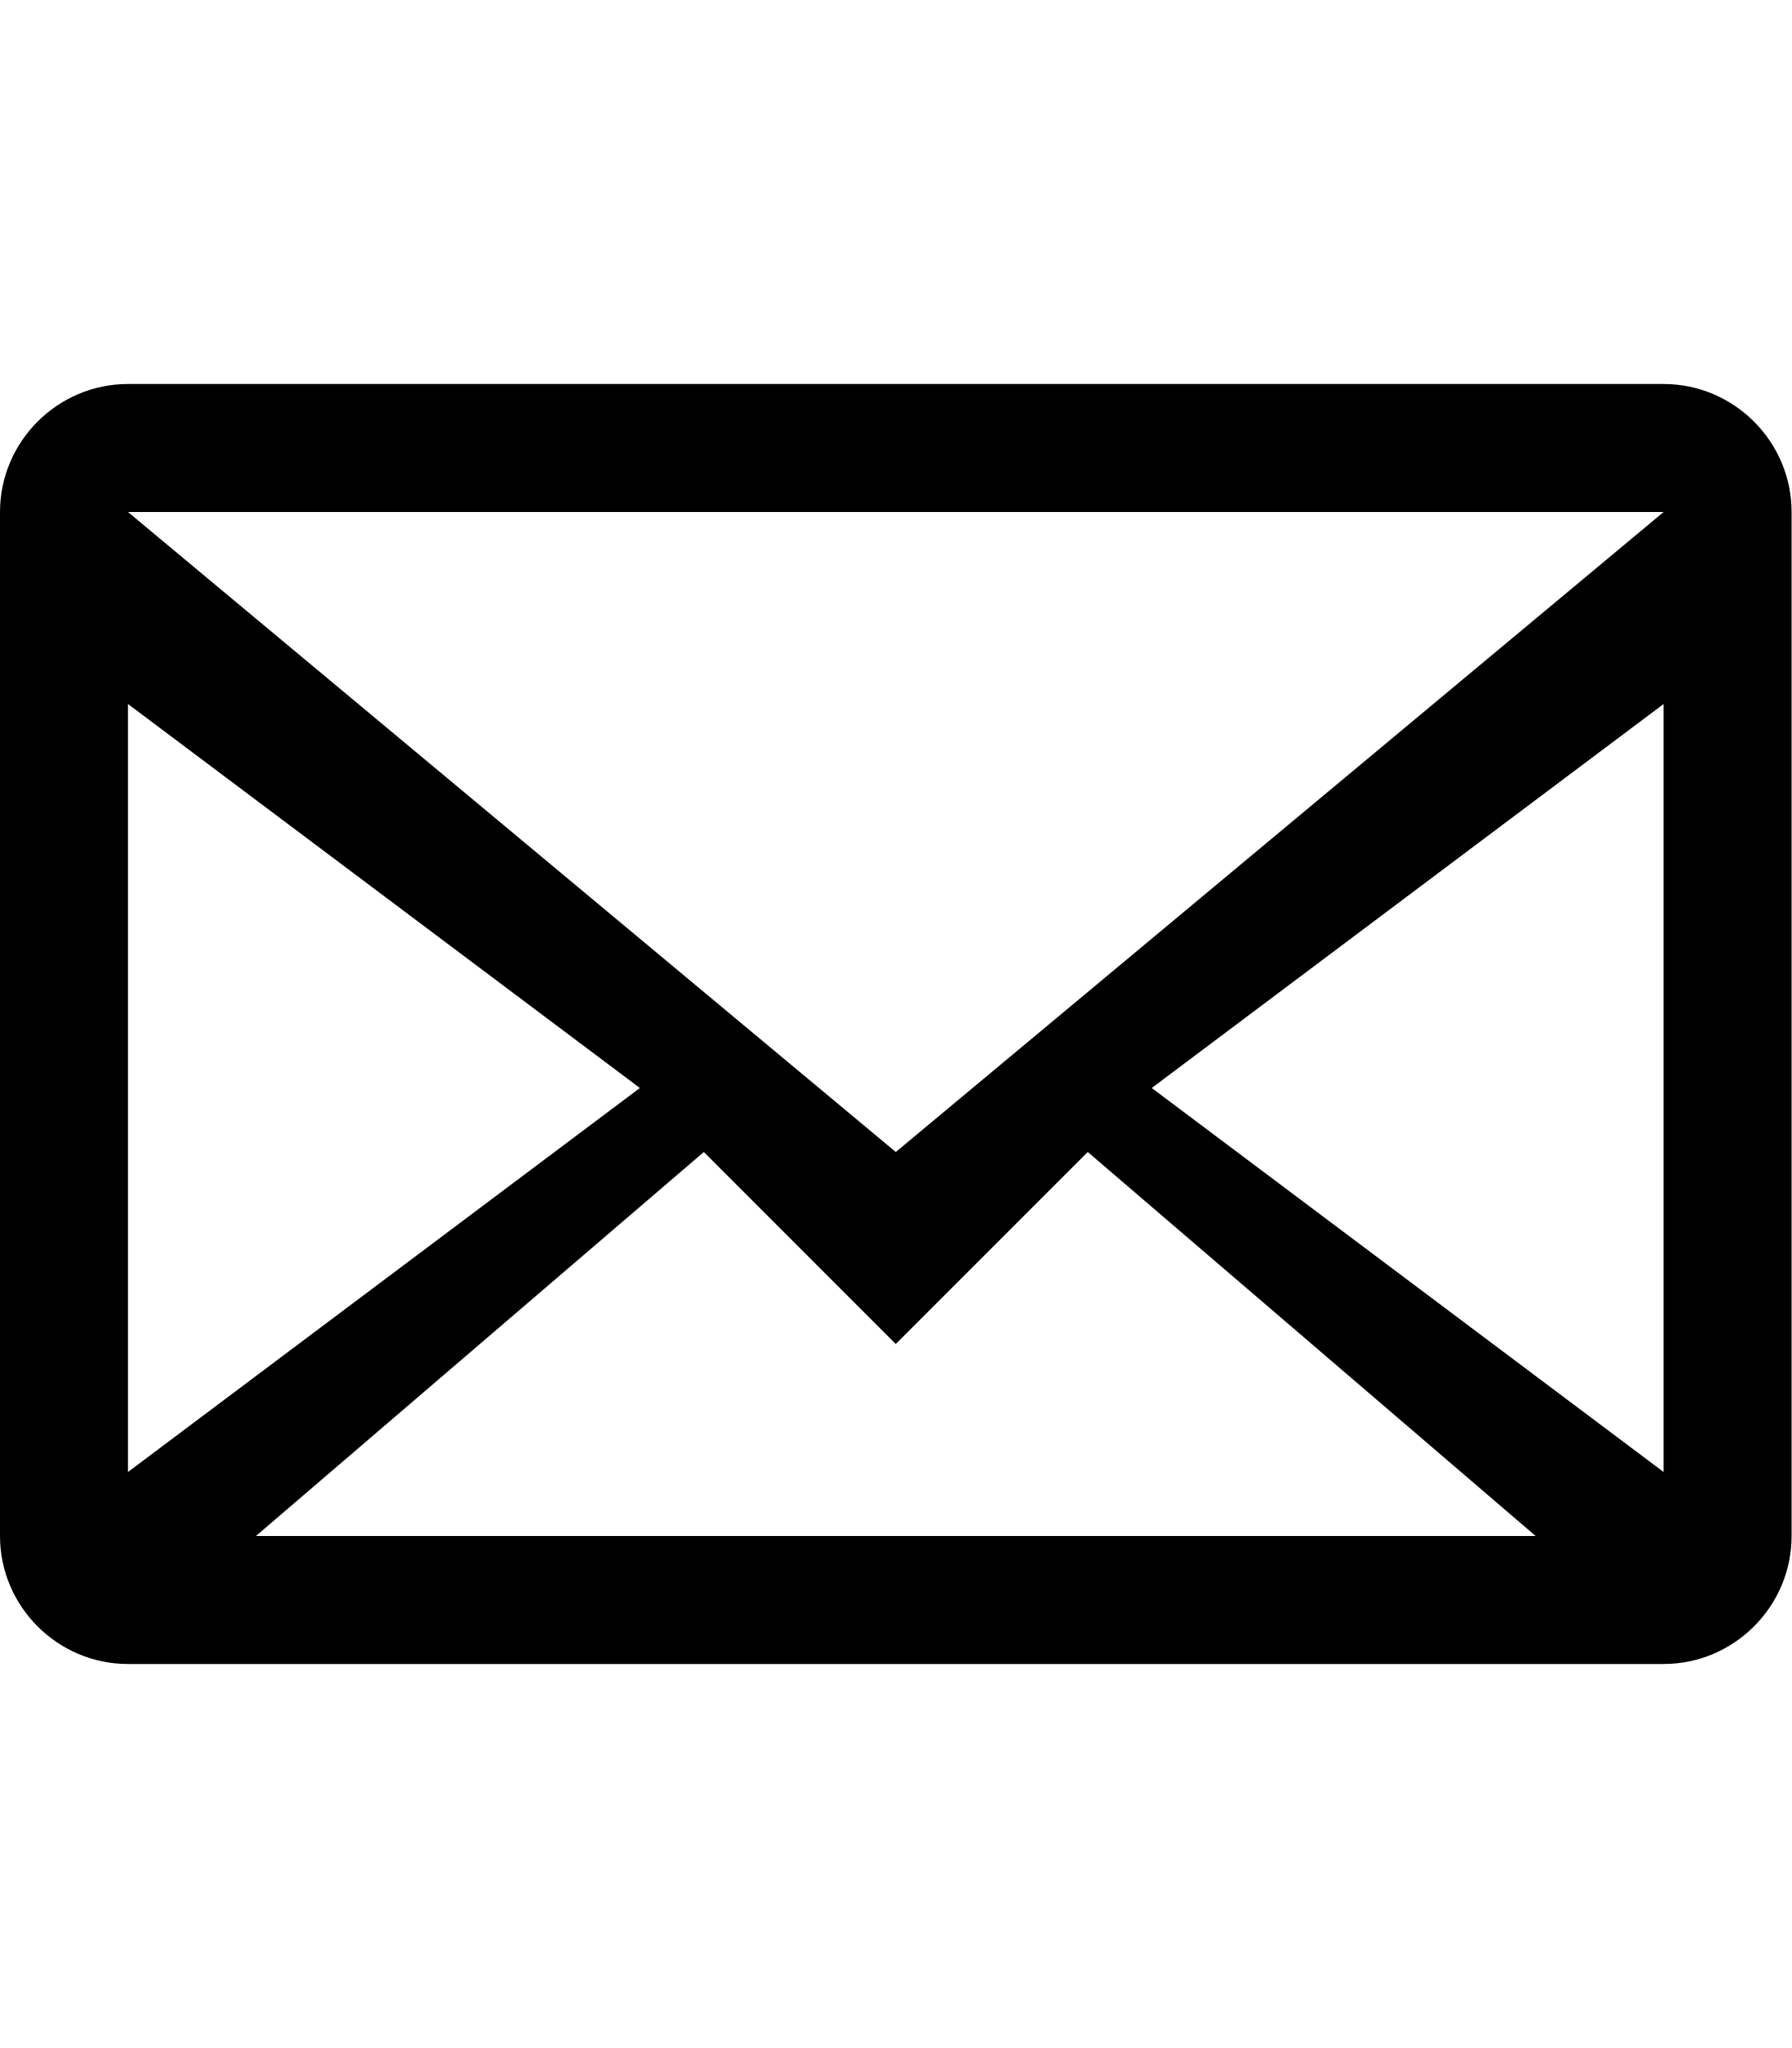
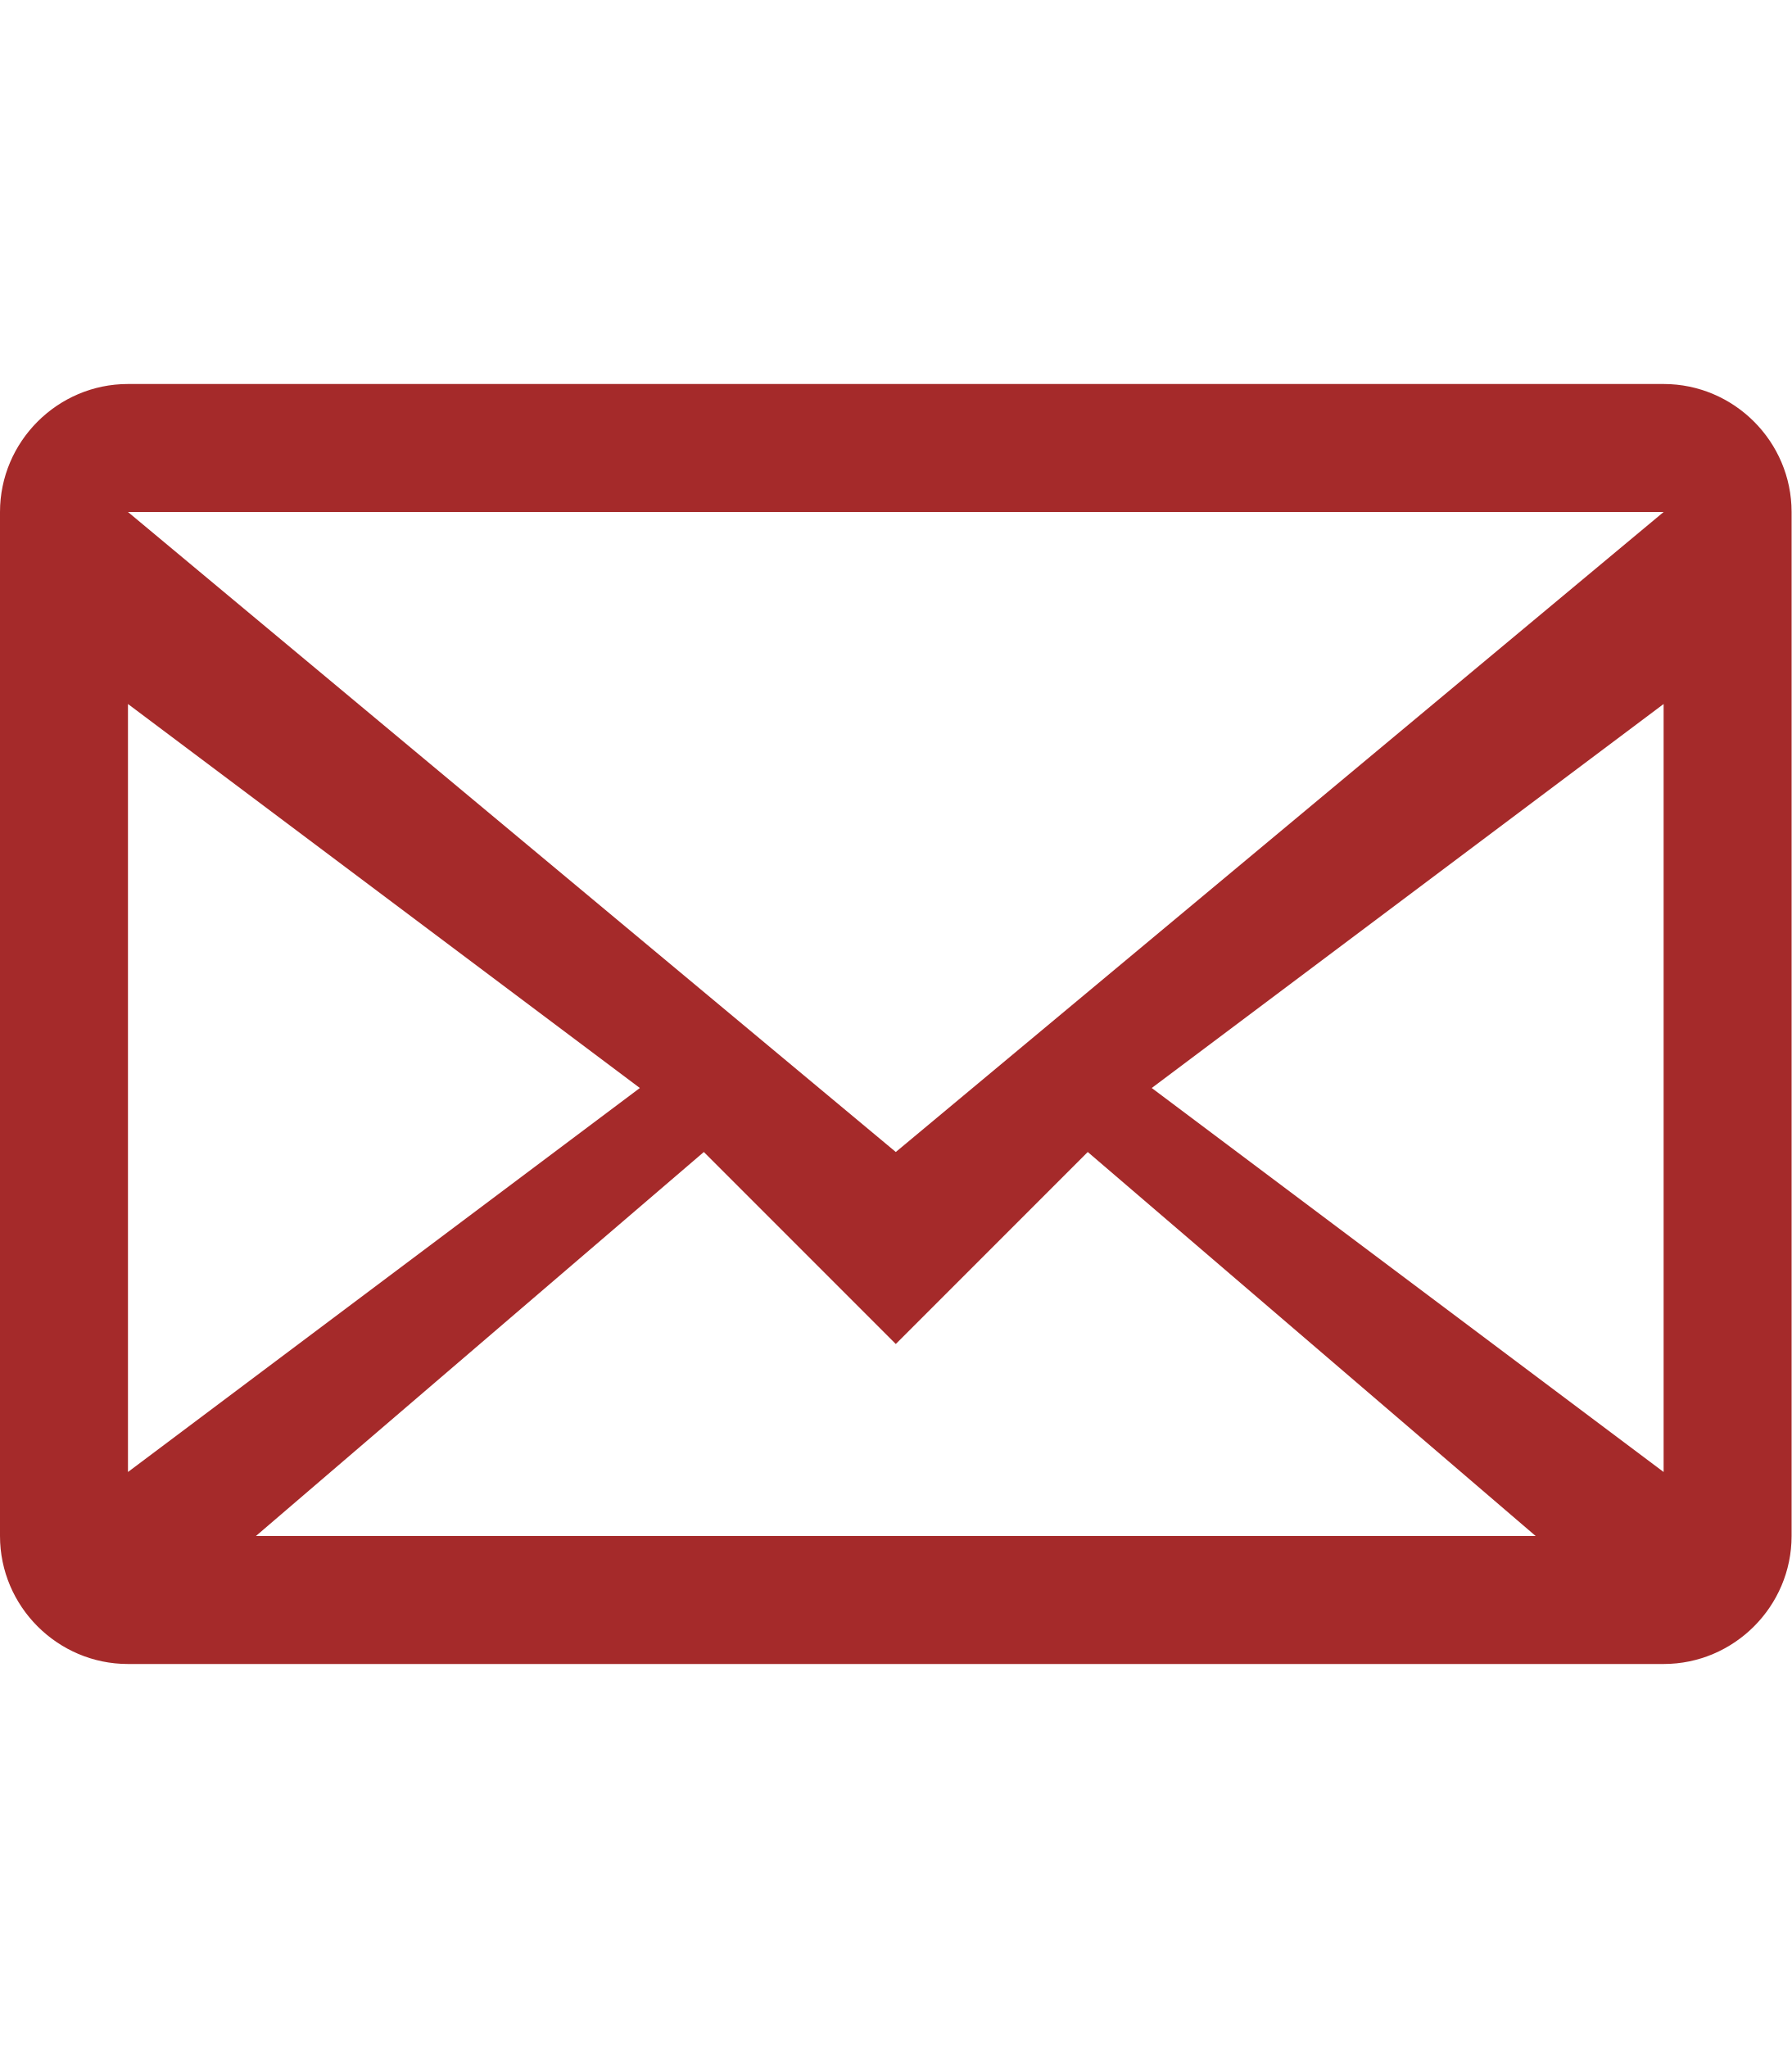
- <svg xmlns="http://www.w3.org/2000/svg" width="14" height="16" viewBox="0 0 14 16">
+ <svg xmlns="http://www.w3.org/2000/svg" width="14" height="16" fill="brown" viewBox="0 0 14 16">
  <path fill-rule="evenodd" d="M0 4v8c0 .55.45 1 1 1h12c.55 0 1-.45 1-1V4c0-.55-.45-1-1-1H1c-.55 0-1 .45-1 1zm13 0L7 9 1 4h12zM1 5.5l4 3-4 3v-6zM2 12l3.5-3L7 10.5 8.5 9l3.5 3H2zm11-.5l-4-3 4-3v6z" />
</svg>
